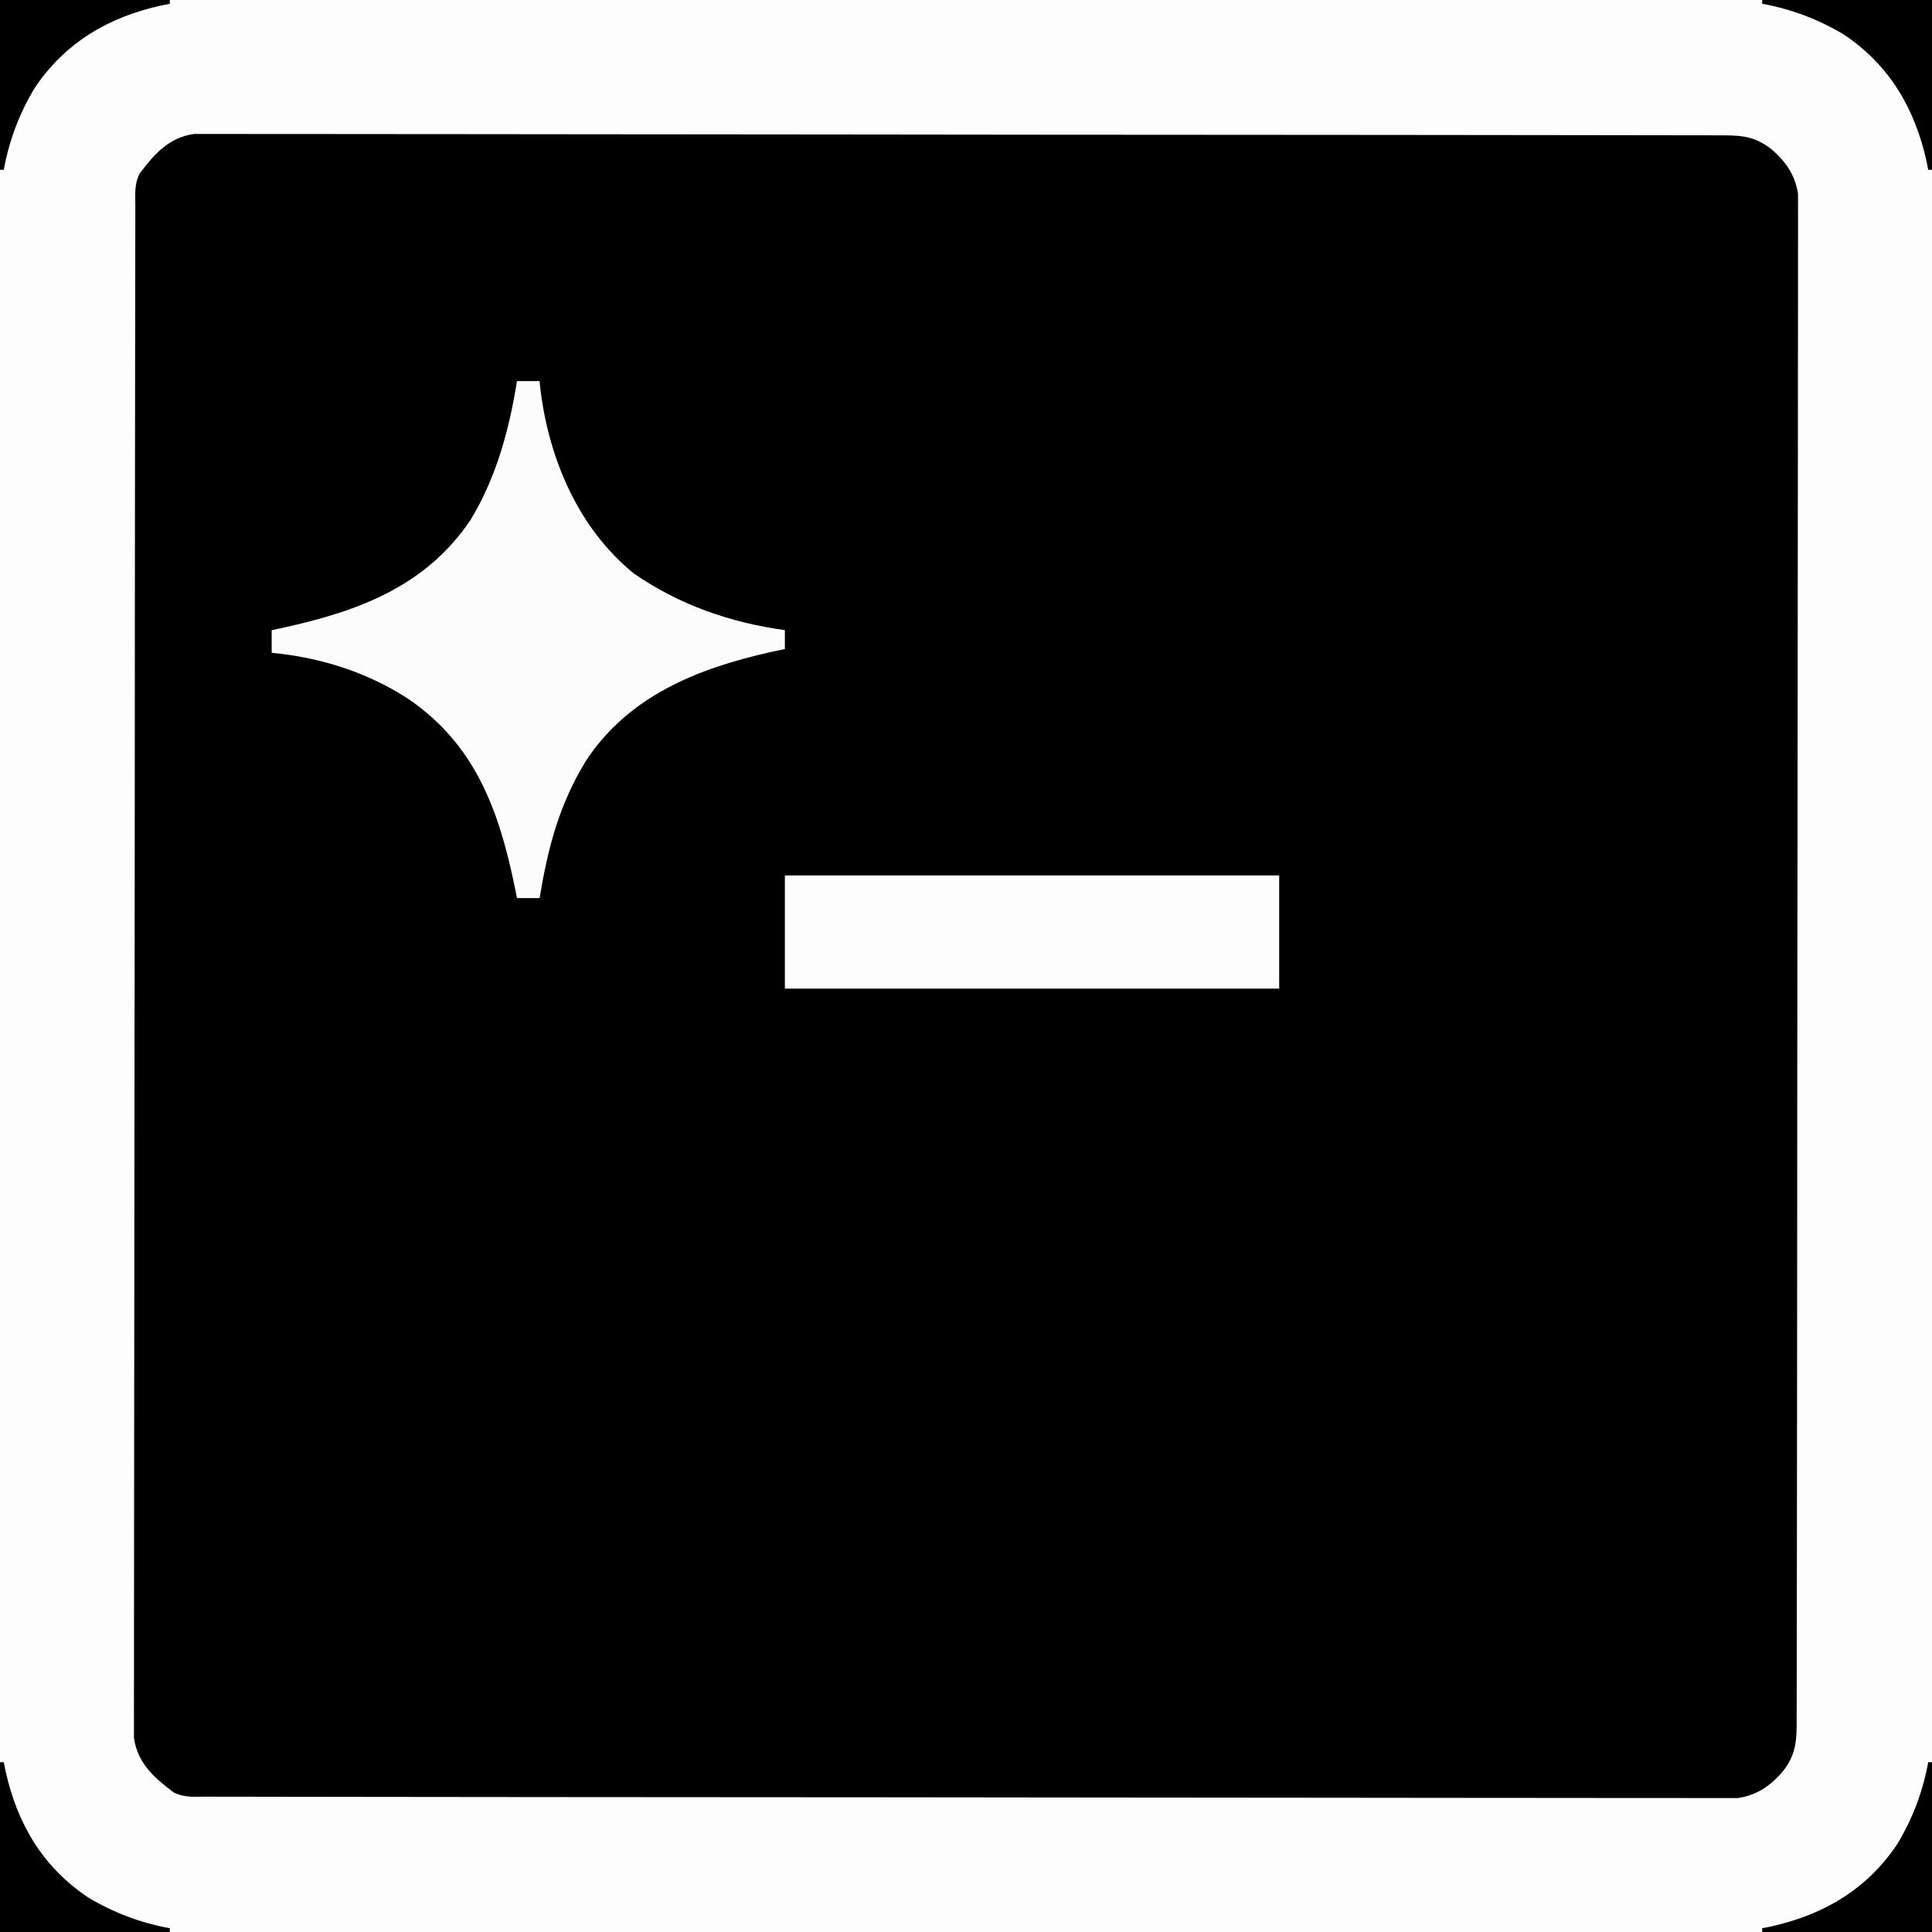
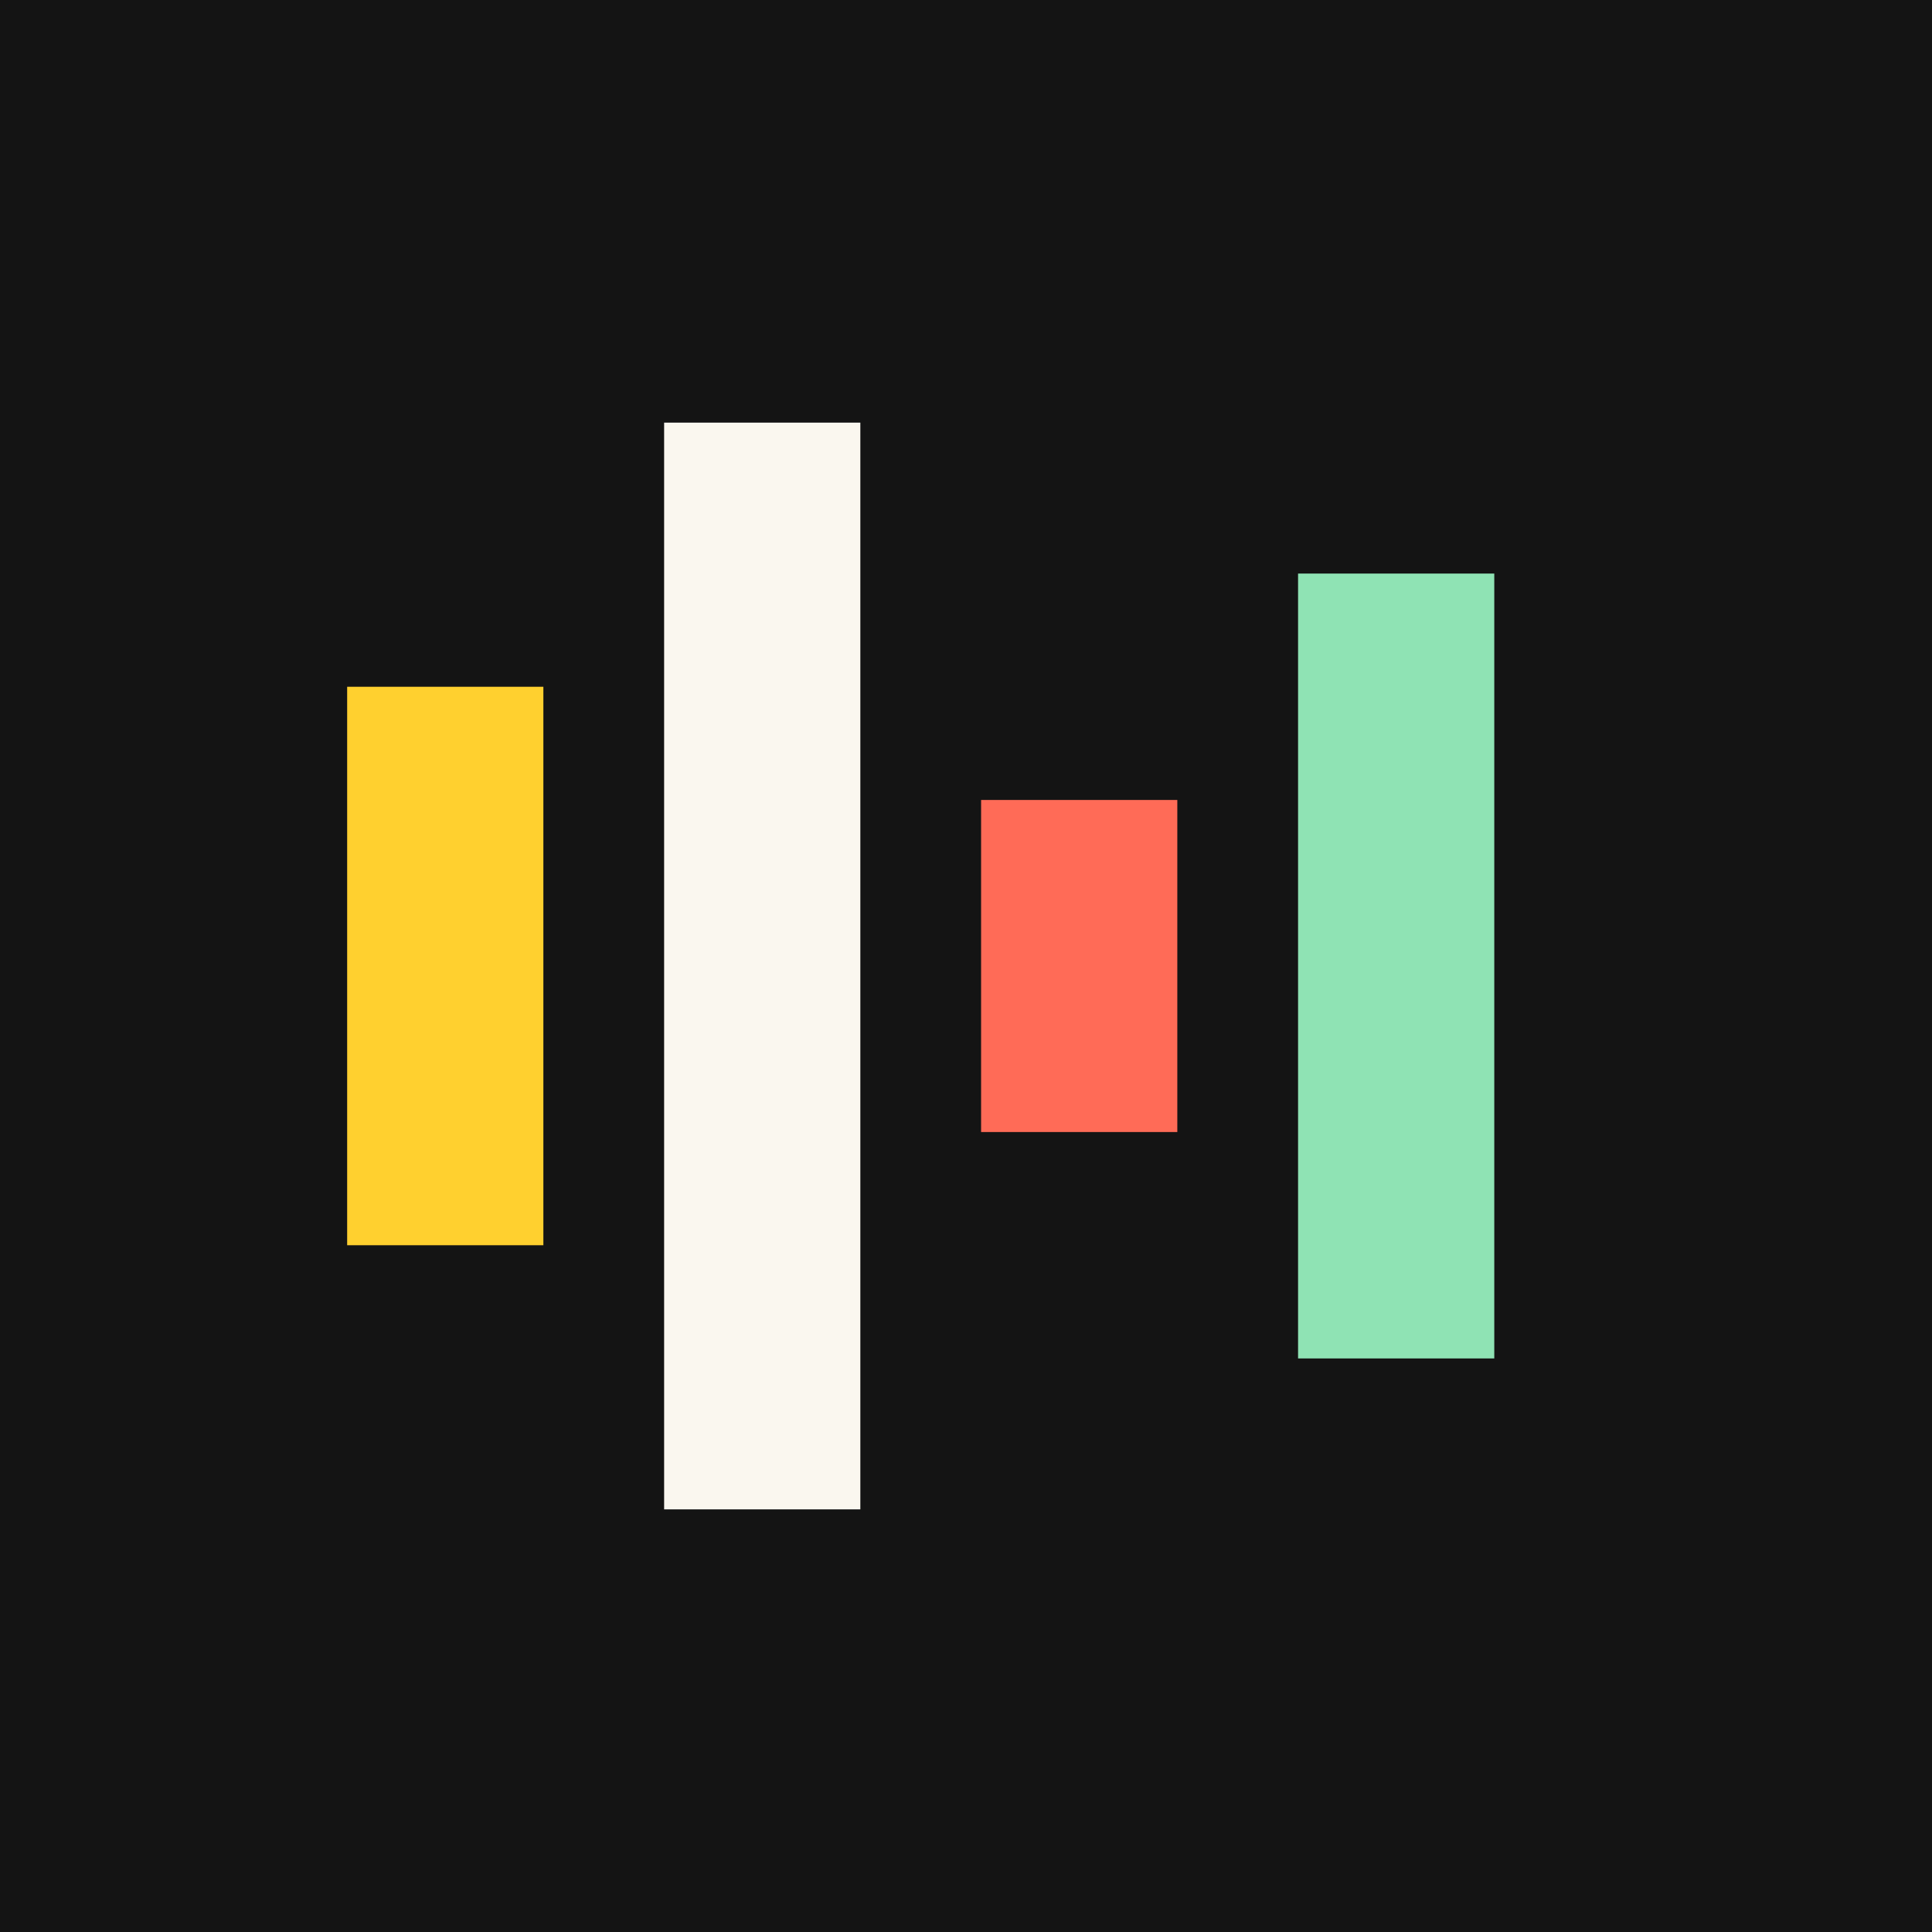
<svg xmlns="http://www.w3.org/2000/svg" version="1.1" width="512" height="512">
-   <path d="M0 0 C168.96 0 337.92 0 512 0 C512 168.96 512 337.92 512 512 C343.04 512 174.08 512 0 512 C0 343.04 0 174.08 0 0 Z " fill="#000000" transform="translate(0,0)" />
-   <path d="M0 0 C168.96 0 337.92 0 512 0 C512 168.96 512 337.92 512 512 C343.04 512 174.08 512 0 512 C0 343.04 0 174.08 0 0 Z M37 46 C35.542 48.916 35.87 51.468 35.866 54.726 C35.863 55.429 35.861 56.132 35.859 56.856 C35.852 59.235 35.852 61.614 35.853 63.993 C35.85 65.706 35.846 67.42 35.842 69.133 C35.832 73.86 35.828 78.587 35.825 83.314 C35.821 88.405 35.812 93.496 35.803 98.586 C35.783 110.89 35.773 123.193 35.764 135.496 C35.76 141.286 35.755 147.075 35.749 152.864 C35.732 172.1 35.718 191.336 35.711 210.572 C35.709 215.567 35.707 220.561 35.705 225.556 C35.704 226.797 35.704 228.038 35.703 229.317 C35.695 249.437 35.67 269.557 35.637 289.676 C35.604 310.317 35.586 330.958 35.583 351.599 C35.581 363.195 35.572 374.79 35.547 386.385 C35.525 396.258 35.517 406.131 35.526 416.005 C35.531 421.044 35.529 426.084 35.51 431.124 C35.492 435.735 35.493 440.346 35.509 444.958 C35.511 446.628 35.507 448.299 35.495 449.969 C35.48 452.237 35.489 454.503 35.505 456.77 C35.504 458.031 35.503 459.291 35.502 460.59 C36.491 467.36 40.84 471.074 46 475 C48.916 476.458 51.468 476.13 54.726 476.134 C55.78 476.138 55.78 476.138 56.856 476.141 C59.235 476.148 61.614 476.148 63.993 476.147 C65.706 476.15 67.42 476.154 69.133 476.158 C73.86 476.168 78.587 476.172 83.314 476.175 C88.405 476.179 93.496 476.188 98.586 476.197 C110.89 476.217 123.193 476.227 135.496 476.236 C141.286 476.24 147.075 476.245 152.864 476.251 C172.1 476.268 191.336 476.282 210.572 476.289 C215.567 476.291 220.561 476.293 225.556 476.295 C227.418 476.296 227.418 476.296 229.317 476.297 C249.437 476.305 269.557 476.33 289.676 476.363 C310.317 476.396 330.958 476.414 351.599 476.417 C363.195 476.419 374.79 476.428 386.385 476.453 C396.258 476.475 406.131 476.483 416.005 476.474 C421.044 476.469 426.084 476.471 431.124 476.49 C435.735 476.508 440.346 476.507 444.958 476.491 C446.628 476.489 448.299 476.493 449.969 476.505 C452.237 476.52 454.503 476.511 456.77 476.495 C458.031 476.496 459.291 476.497 460.59 476.498 C465.743 475.745 469.553 473.011 472.812 469 C476.218 464.33 476.126 460.786 476.134 455.059 C476.137 454.357 476.139 453.655 476.141 452.932 C476.148 450.569 476.148 448.206 476.147 445.842 C476.15 444.135 476.154 442.429 476.158 440.722 C476.168 436.022 476.172 431.323 476.175 426.623 C476.179 421.558 476.188 416.493 476.197 411.428 C476.217 399.194 476.227 386.96 476.236 374.725 C476.24 368.967 476.245 363.209 476.251 357.451 C476.268 338.316 476.282 319.181 476.289 300.046 C476.291 295.08 476.293 290.114 476.295 285.148 C476.296 283.914 476.296 282.679 476.297 281.408 C476.305 261.398 476.33 241.389 476.363 221.379 C476.396 200.846 476.414 180.314 476.417 159.781 C476.419 148.249 476.428 136.716 476.453 125.183 C476.475 115.365 476.483 105.547 476.474 95.729 C476.469 90.717 476.471 85.706 476.49 80.695 C476.508 76.109 476.507 71.524 476.491 66.938 C476.489 65.277 476.493 63.617 476.505 61.956 C476.52 59.701 476.511 57.448 476.495 55.193 C476.496 53.313 476.496 53.313 476.498 51.395 C475.744 46.251 473.004 42.441 469 39.188 C464.33 35.782 460.786 35.874 455.059 35.866 C454.006 35.862 454.006 35.862 452.932 35.859 C450.569 35.852 448.206 35.852 445.842 35.853 C444.135 35.85 442.429 35.846 440.722 35.842 C436.022 35.832 431.323 35.828 426.623 35.825 C421.558 35.821 416.493 35.812 411.428 35.803 C399.194 35.783 386.96 35.773 374.725 35.764 C368.967 35.76 363.209 35.755 357.451 35.749 C338.316 35.732 319.181 35.718 300.046 35.711 C295.08 35.709 290.114 35.707 285.148 35.705 C283.297 35.704 283.297 35.704 281.408 35.703 C261.398 35.695 241.389 35.67 221.379 35.637 C200.846 35.604 180.314 35.586 159.781 35.583 C148.249 35.581 136.716 35.572 125.183 35.547 C115.365 35.525 105.547 35.517 95.729 35.526 C90.717 35.531 85.706 35.529 80.695 35.51 C76.109 35.492 71.524 35.493 66.938 35.509 C65.277 35.511 63.617 35.507 61.956 35.495 C59.701 35.48 57.448 35.489 55.193 35.505 C53.94 35.504 52.686 35.503 51.395 35.502 C44.635 36.493 40.921 40.847 37 46 Z " fill="#FDFDFD" transform="translate(0,0)" />
-   <path d="M0 0 C1.98 0 3.96 0 6 0 C6.112 1.129 6.112 1.129 6.227 2.281 C8.514 20.758 16.313 39.069 31 51 C43.084 59.324 56.465 63.975 71 66 C71 67.65 71 69.3 71 71 C69.113 71.402 69.113 71.402 67.188 71.812 C47.817 76.159 29.505 83.472 18.219 100.723 C11.132 112.358 8.197 123.735 6 137 C4.02 137 2.04 137 0 137 C-0.17 136.14 -0.34 135.28 -0.516 134.395 C-4.723 113.872 -10.943 96.372 -28.885 84.157 C-39.71 77.117 -52.191 73.208 -65 72 C-65 70.02 -65 68.04 -65 66 C-63.385 65.654 -63.385 65.654 -61.738 65.301 C-41.857 60.917 -24.135 54.33 -12.312 36.812 C-5.485 25.553 -2.054 12.916 0 0 Z " fill="#FCFCFC" transform="translate(137,101)" />
-   <path d="M0 0 C43.23 0 86.46 0 131 0 C131 9.9 131 19.8 131 30 C87.77 30 44.54 30 0 30 C0 20.1 0 10.2 0 0 Z " fill="#FDFDFD" transform="translate(208,232)" />
-   <path d="M0 0 C0.33 0 0.66 0 1 0 C1.147 0.739 1.294 1.477 1.445 2.238 C4.544 16.254 11.255 27.723 23.312 35.812 C30.113 39.889 37.206 42.575 45 44 C45 44.33 45 44.66 45 45 C30.15 45 15.3 45 0 45 C0 30.15 0 15.3 0 0 Z " fill="#000000" transform="translate(0,467)" />
-   <path d="M0 0 C0.33 0 0.66 0 1 0 C1 14.85 1 29.7 1 45 C-13.85 45 -28.7 45 -44 45 C-44 44.67 -44 44.34 -44 44 C-43.261 43.853 -42.523 43.706 -41.762 43.555 C-27.746 40.456 -16.277 33.745 -8.188 21.688 C-4.111 14.887 -1.425 7.794 0 0 Z " fill="#000000" transform="translate(511,467)" />
-   <path d="M0 0 C14.85 0 29.7 0 45 0 C45 14.85 45 29.7 45 45 C44.67 45 44.34 45 44 45 C43.853 44.261 43.706 43.523 43.555 42.762 C40.456 28.746 33.745 17.277 21.688 9.188 C14.887 5.111 7.794 2.425 0 1 C0 0.67 0 0.34 0 0 Z " fill="#000000" transform="translate(467,0)" />
-   <path d="M0 0 C14.85 0 29.7 0 45 0 C45 0.33 45 0.66 45 1 C44.261 1.147 43.523 1.294 42.762 1.445 C28.746 4.544 17.277 11.255 9.188 23.312 C5.111 30.113 2.425 37.206 1 45 C0.67 45 0.34 45 0 45 C0 30.15 0 15.3 0 0 Z " fill="#000000" transform="translate(0,0)" />
+   <rect width="512" height="512" fill="#141414" />
+   <rect x="92" y="182" width="52" height="148" fill="#FFD02F" />
+   <rect x="176" y="112" width="52" height="288" fill="#FAF7EF" />
+   <rect x="260" y="212" width="52" height="88" fill="#FF6B57" />
+   <rect x="344" y="152" width="52" height="208" fill="#8FE3B4" />
</svg>
